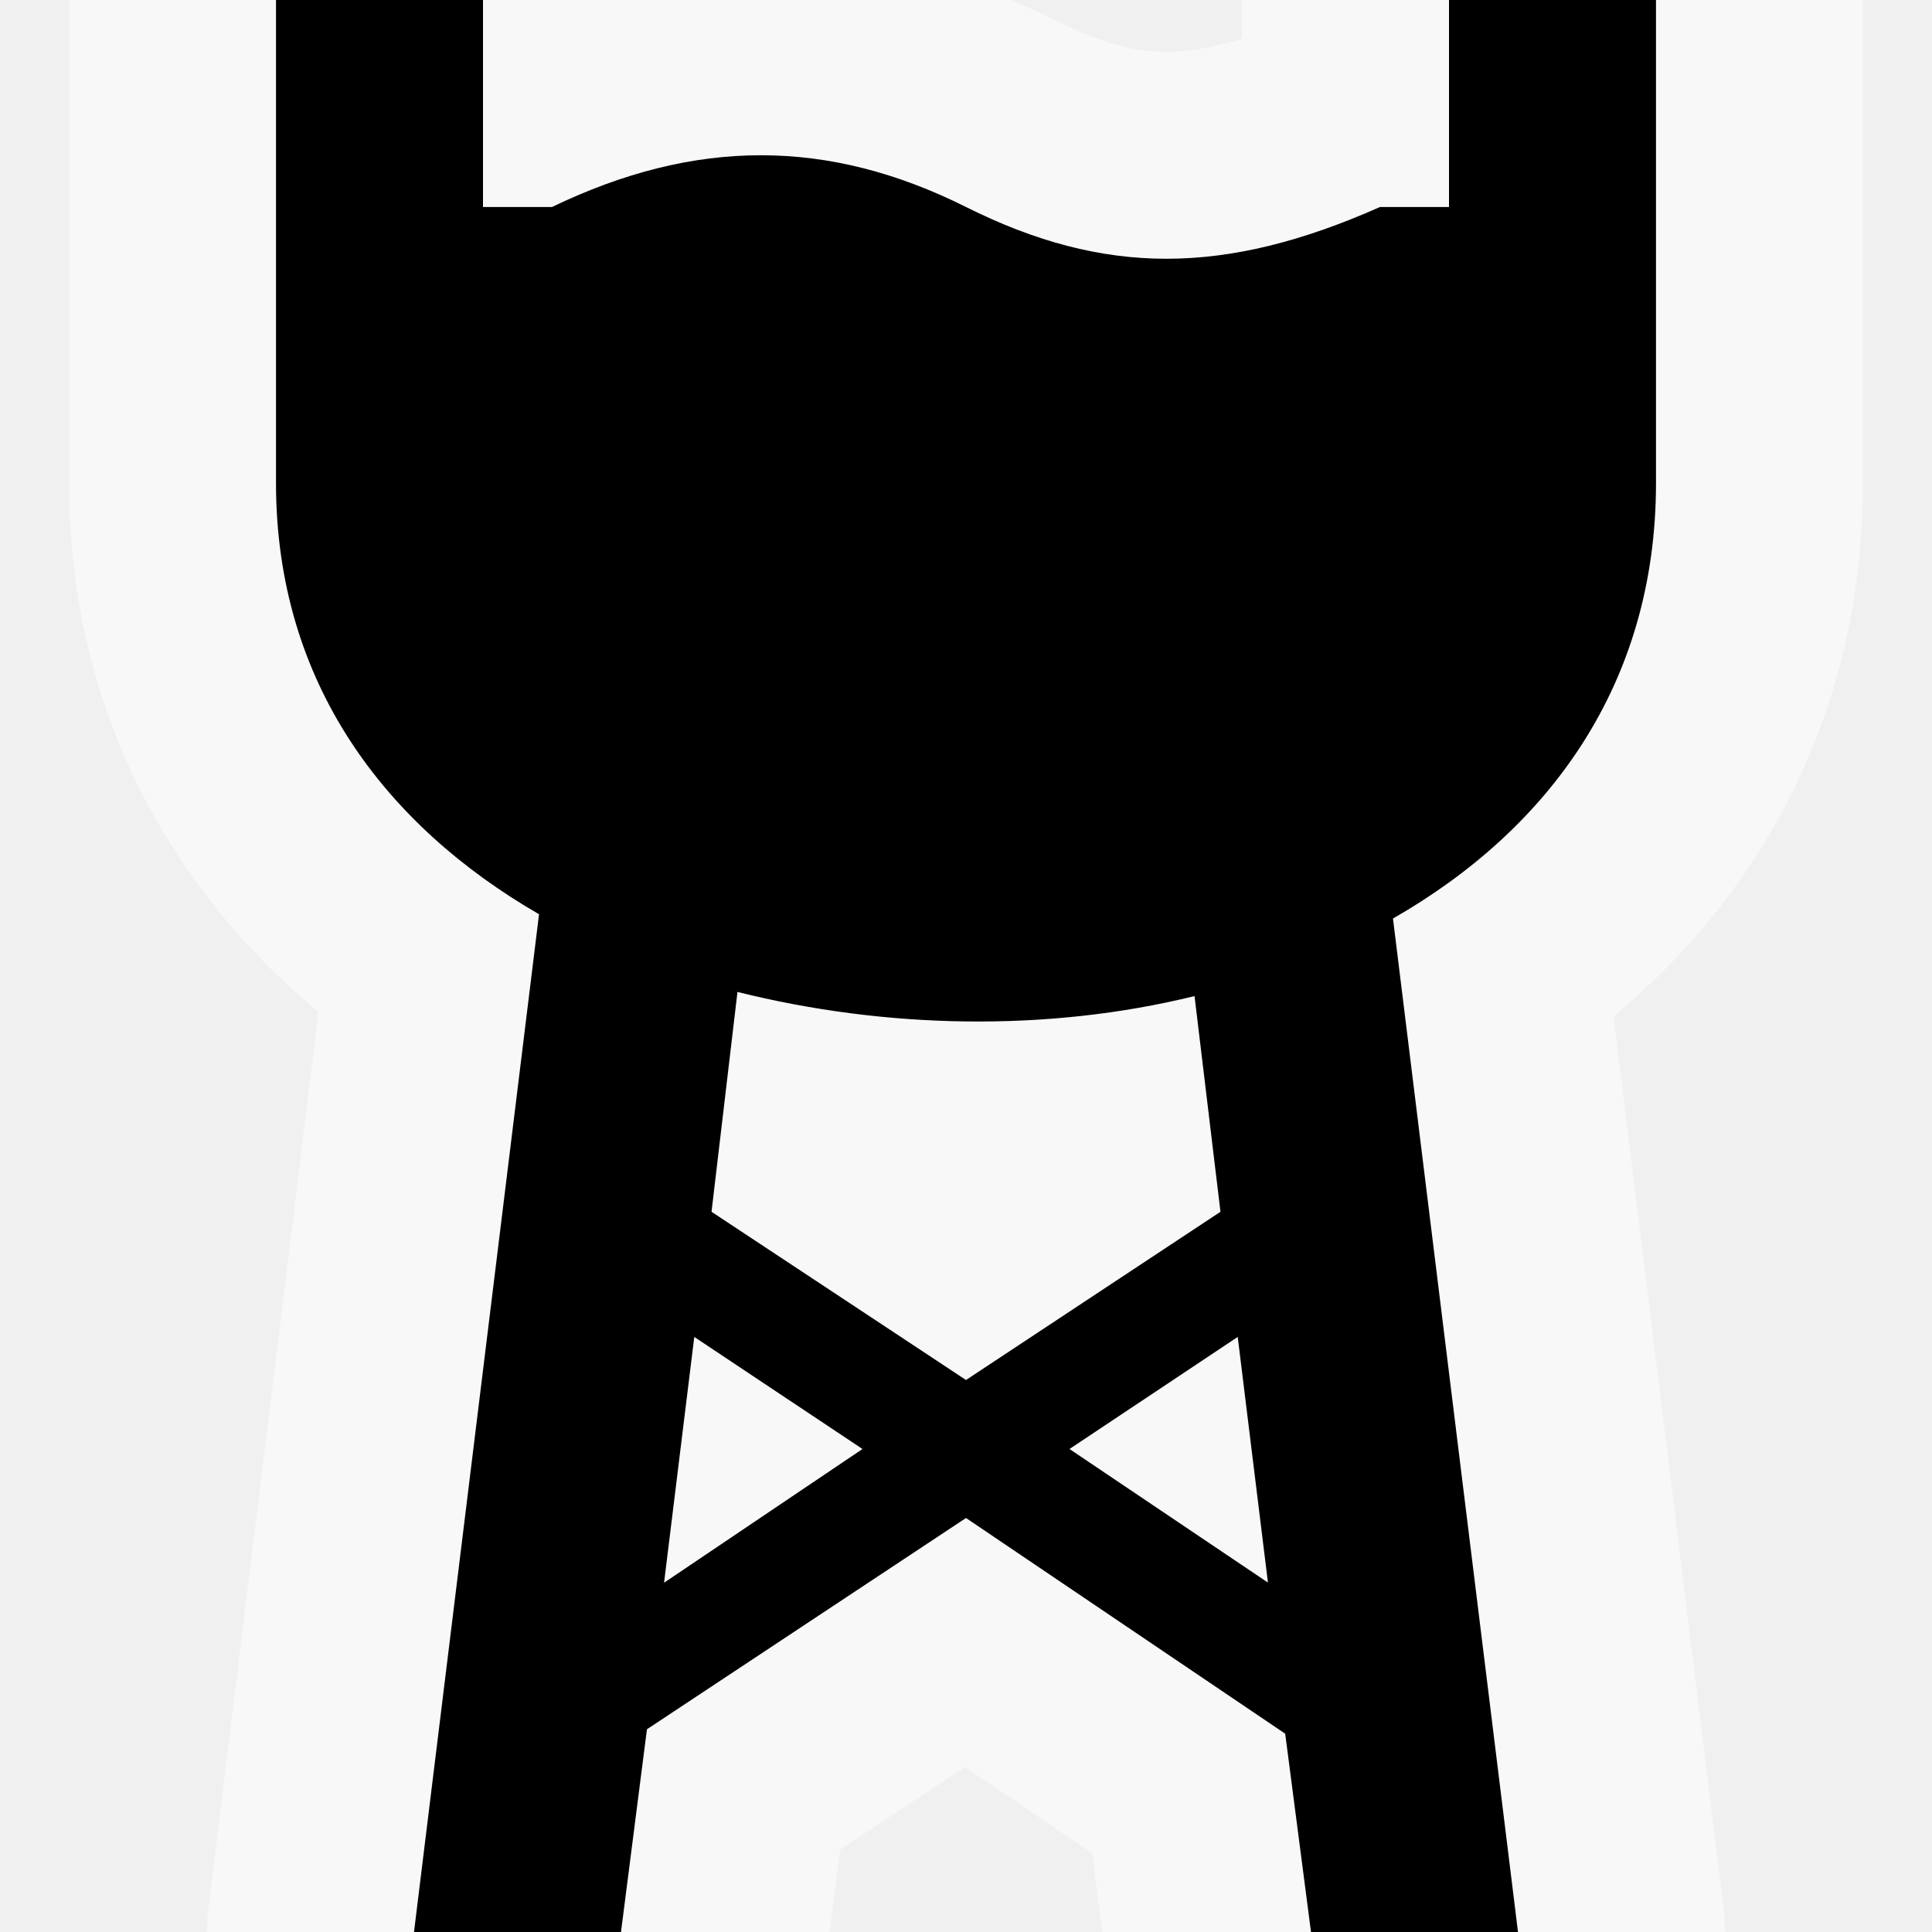
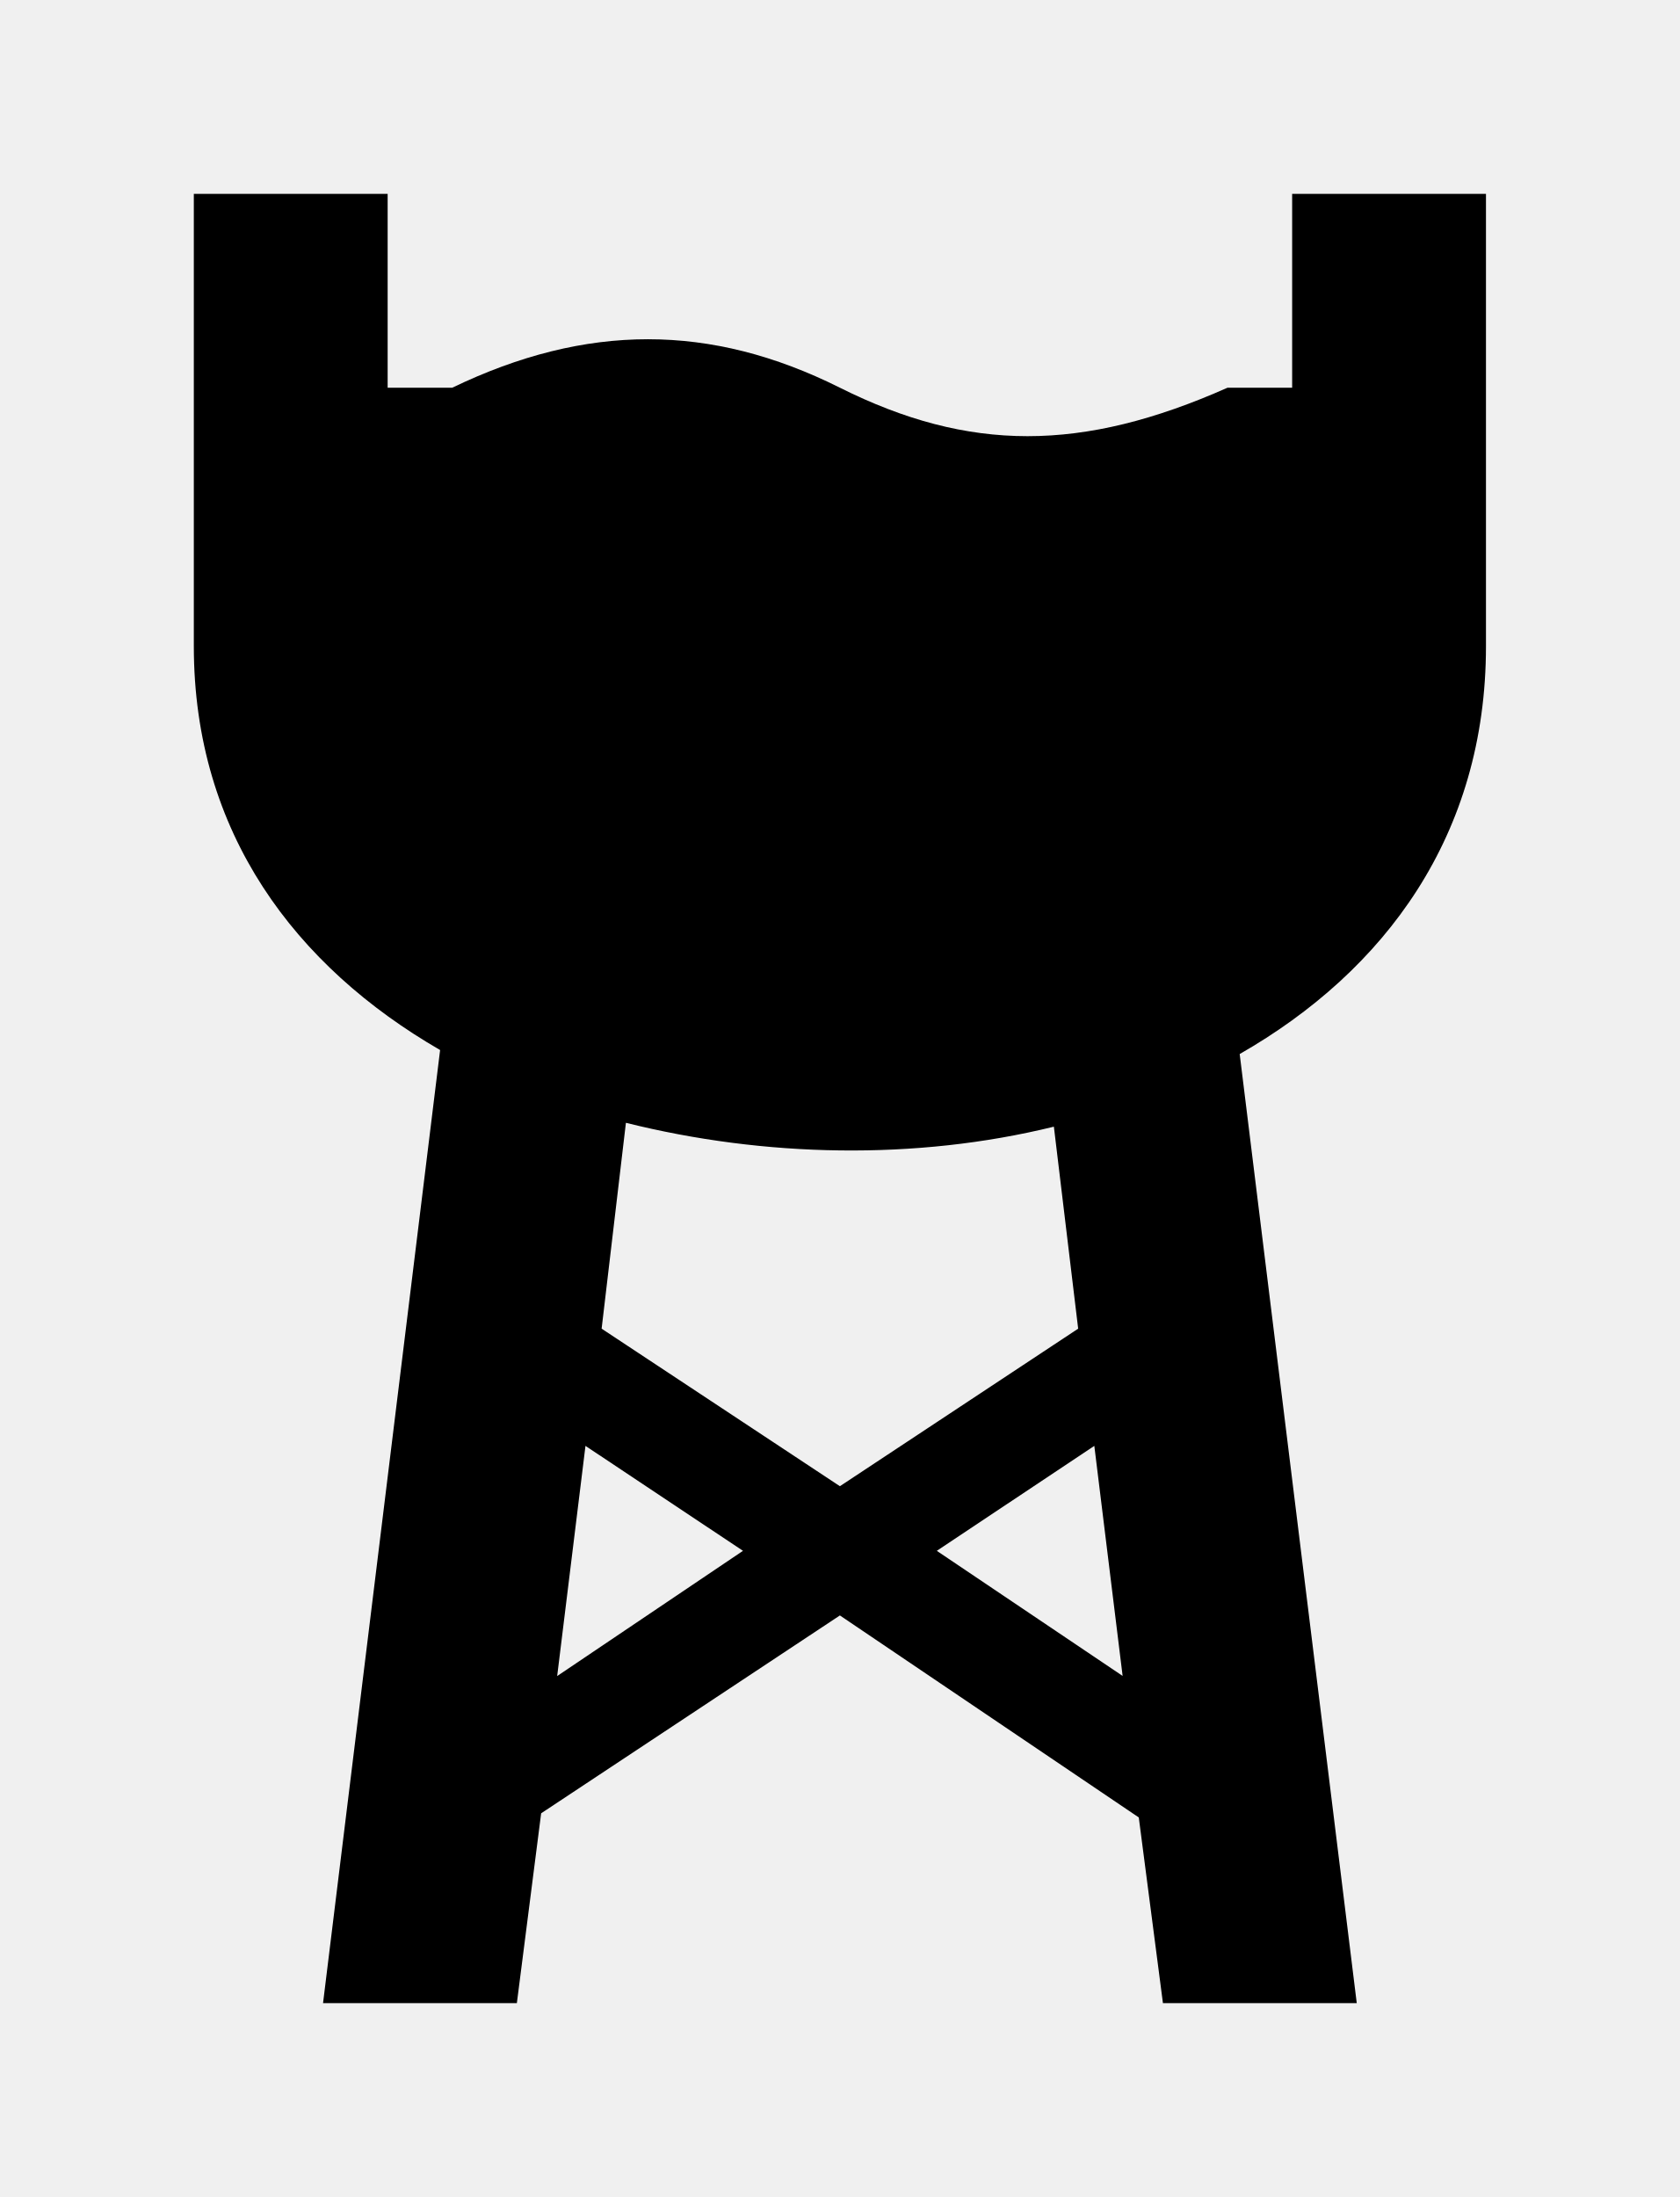
- <svg xmlns="http://www.w3.org/2000/svg" width="14" height="14">
-   <path d="M2 0v3.5c0 1.447.79 2.48 1.906 3.125L3 14h1.5l.188-1.469L7 11l2.313 1.563L9.5 14H11l-.906-7.344C11.218 6.013 12 4.963 12 3.5V0h-1.5v1.5H10c-1.127.5-2 .5-3 0s-1.962-.5-3 0h-.5V0zm3.344 7.188c1.069.267 2.242.293 3.312.03l.188 1.563L7 10 5.156 8.781zm-.313 2.5l1.219.812-1.438.969zm3.938 0l.219 1.78L7.75 10.5z" opacity=".5" fill="none" stroke="#fff" stroke-width="3" stroke-linecap="round" stroke-linejoin="round" />
-   <path d="M2 0v3.5c0 1.447.79 2.48 1.906 3.125L3 14h1.5l.188-1.469L7 11l2.313 1.563L9.5 14H11l-.906-7.344C11.218 6.013 12 4.963 12 3.5V0h-1.5v1.5H10c-1.127.5-2 .5-3 0s-1.962-.5-3 0h-.5V0zm3.344 7.188c1.069.267 2.242.293 3.312.03l.188 1.563L7 10 5.156 8.781zm-.313 2.5l1.219.812-1.438.969zm3.938 0l.219 1.78L7.75 10.5z" />
+ <svg xmlns="http://www.w3.org/2000/svg" width="13" height="17" version="1.1">
+   <path d="M 1.5,1.5 V 5 C 1.5,6.447 2.29,7.48 3.406,8.125 L 2.5,15.5 H 4 L 4.188,14.031 L 6.5,12.5 L 8.813,14.063 L 9,15.5 H 10.5 L 9.594,8.156 C 10.718,7.513 11.5,6.463 11.5,5 V 1.5 H 10 V 3 H 9.5 C 8.373,3.5 7.5,3.5 6.5,3 C 5.5,2.5 4.538,2.5 3.5,3 H 3 V 1.5 Z M 4.844,8.688 C 5.913,8.955 7.086,8.981 8.156,8.718 L 8.344,10.281 L 6.5,11.5 L 4.656,10.281 Z M 4.531,11.188 L 5.75,12 L 4.312,12.969 Z M 8.469,11.188 L 8.688,12.968 L 7.25,12 Z" />
</svg>
